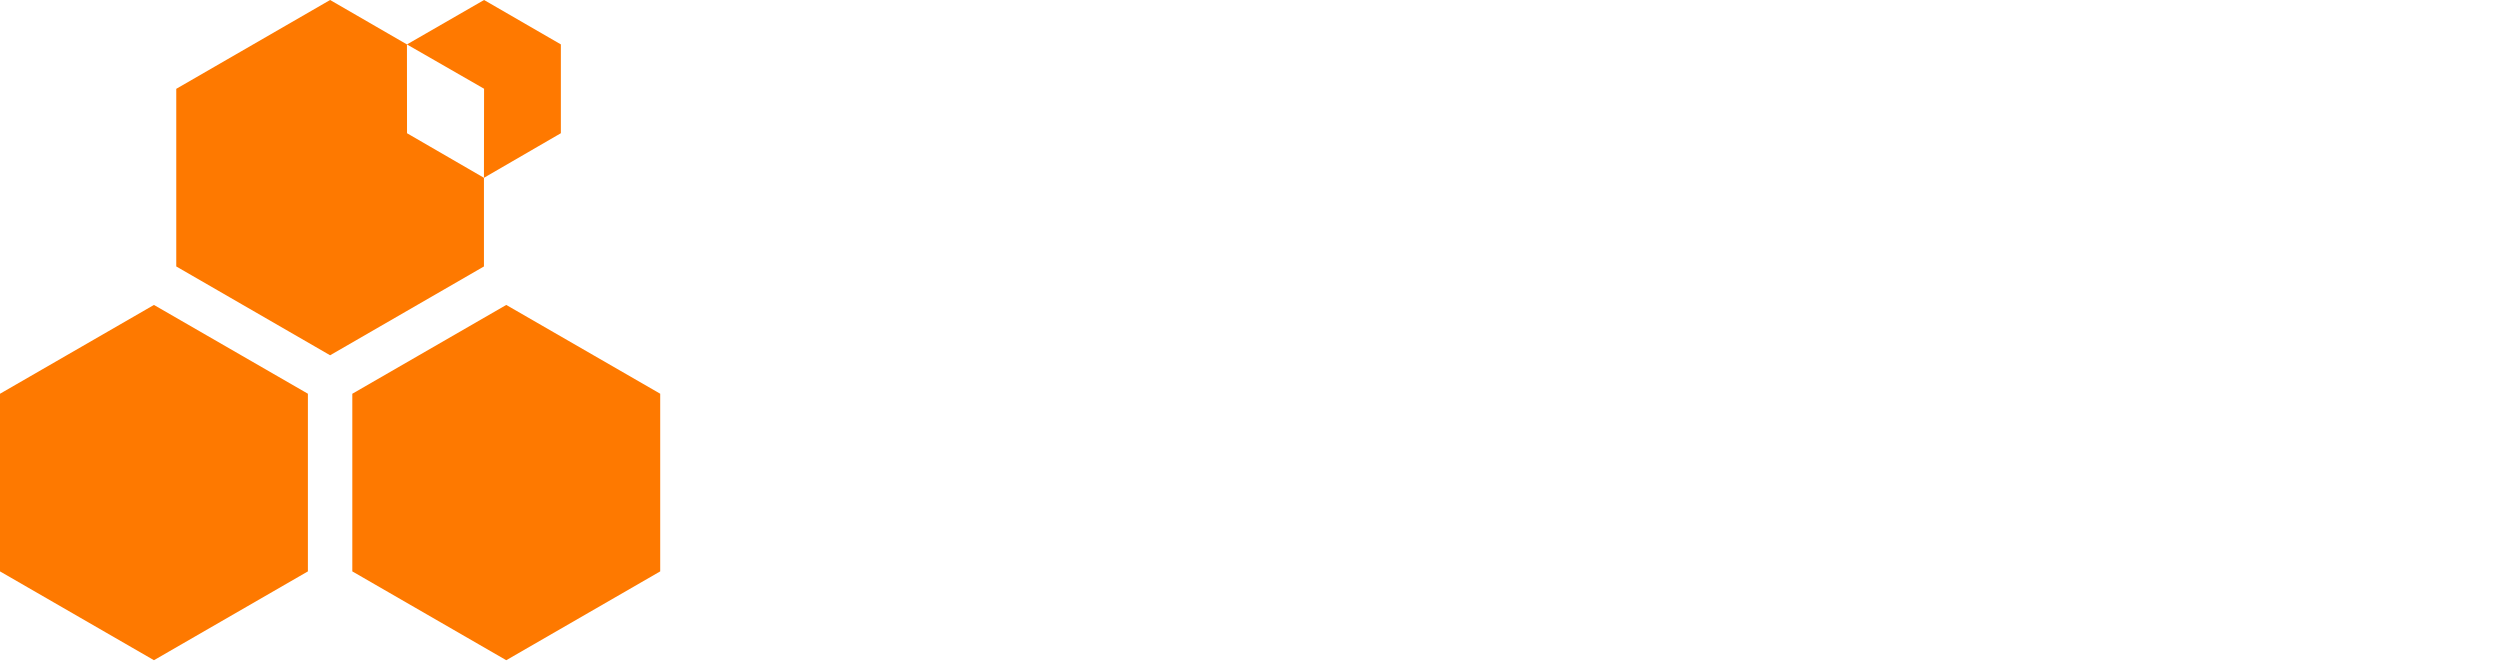
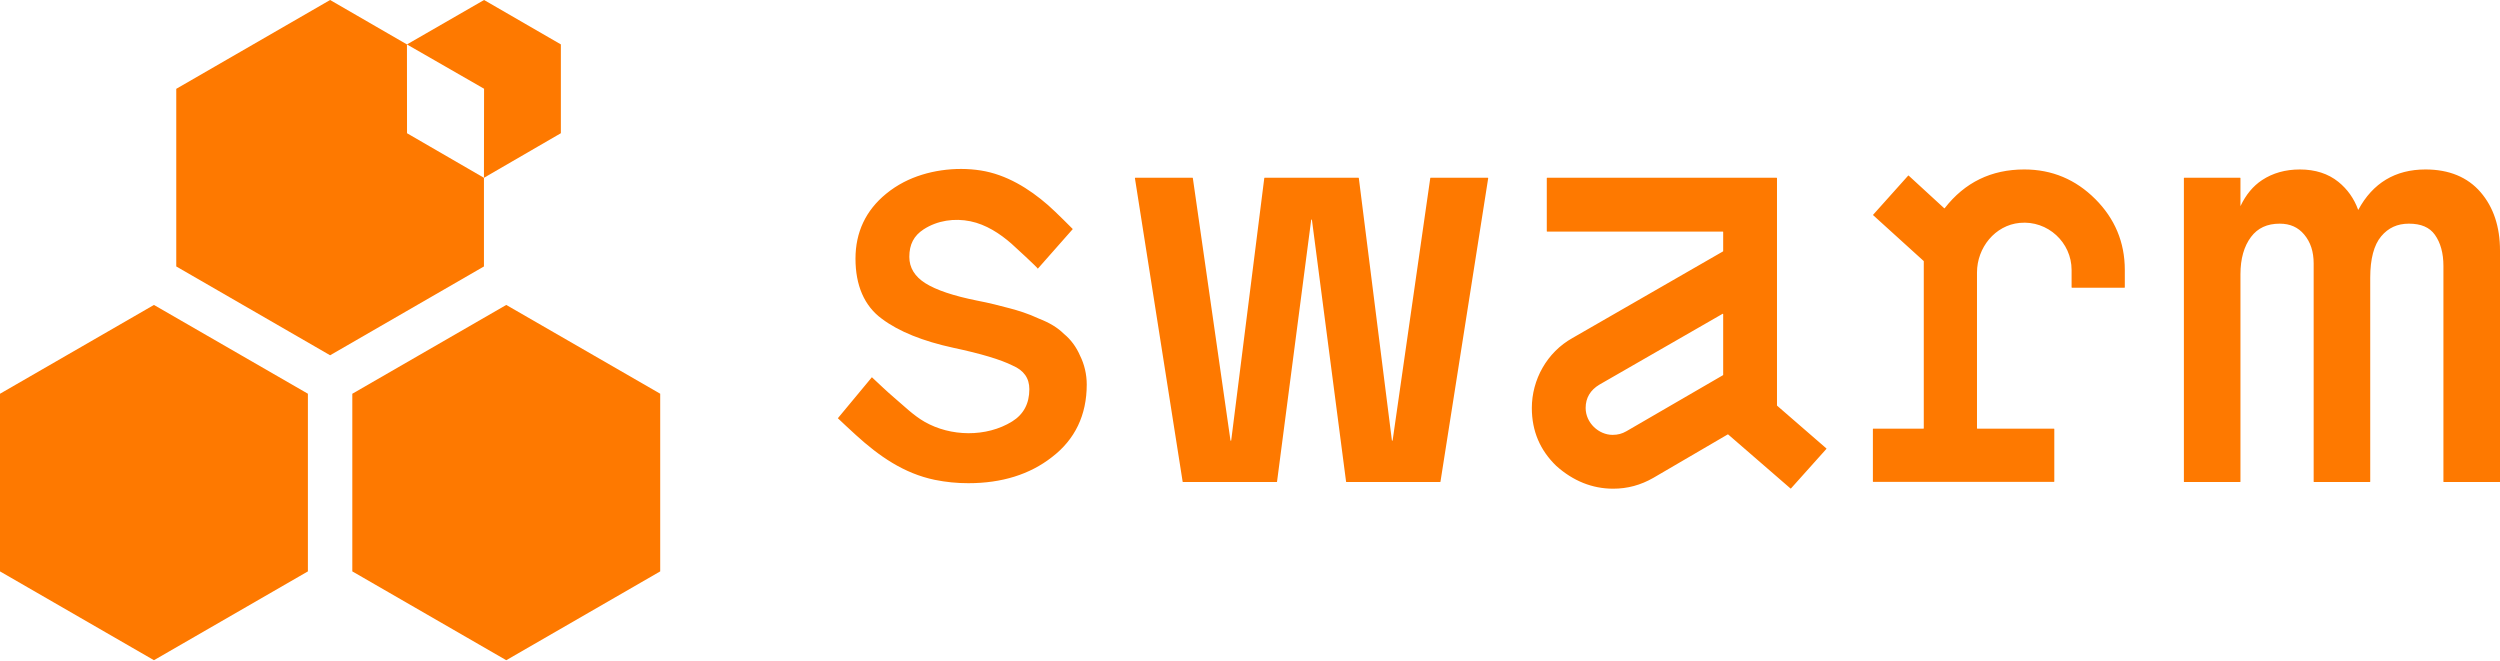
<svg xmlns="http://www.w3.org/2000/svg" class="h-6 lg:h-9 fill-current group-hover:text-opacity-75 duration-150 text-white" viewBox="0 0 4222.16 1115" version="1.1" id="svg10">
  <defs id="defs14" />
-   <path d="M0 665.01V965l260 150 260-150.01V664.96L260 515 0 665.01zM855 515 595 665v299.99L855 1115l260-150.01V664.95L855 515zM817.32 300.27l-129.91-75.25-.13-149.98L557.5 0 297.68 150.01V450L557.5 600l259.82-150V300.27z" id="path2" style="fill:#fe7900;fill-opacity:1;opacity:0.997" />
-   <path d="m817.32 300.27 129.91-75.3V75L817.52 0 687.28 75.04l130.24 74.83-.2 150.4z" id="path4" style="fill:#ff7900;fill-opacity:1" />
+   <path d="M0 665.01V965l260 150 260-150.01V664.96L260 515 0 665.01zM855 515 595 665v299.99L855 1115l260-150.01V664.95L855 515zM817.32 300.27l-129.91-75.25-.13-149.98L557.5 0 297.68 150.01V450L557.5 600l259.82-150V300.27z" id="path2" style="fill:#fe7900;fill-opacity:1" />
+   <path d="m817.32 300.27 129.91-75.3V75L817.52 0 687.28 75.04l130.24 74.83-.2 150.4z" id="path4" style="fill:#fe7900;fill-opacity:1" />
+   <g id="g8" style="fill:#fe7900;fill-opacity:1">
+     <path d="m2415.53 300.74-63.56 442.98c-.1.73-1.16.72-1.25-.01l-55.85-442.95a.63.63 0 0 0-.63-.55h-158.41a.64.64 0 0 0-.63.55l-55.85 442.99c-.09.73-1.15.74-1.25.01l-63.56-443.01a.63.63 0 0 0-.63-.54h-96.57a.63.63 0 0 0-.62.73l80.61 512.59c.05.31.31.53.62.53h158.16c.32 0 .59-.24.63-.55l57.68-442.16c.1-.73 1.16-.73 1.25 0l57.67 442.16c.04.31.31.55.63.55h158.16c.31 0 .58-.23.62-.53l80.61-512.59a.63.63 0 0 0-.62-.73h-96.58a.64.64 0 0 0-.63.54ZM4189.53 324.76c-22.01-25.59-53.37-38.57-93.2-38.57-50.94 0-89.06 22.89-113.39 68.06h-.38c-6.8-18.86-18-34.68-33.35-47.1-17.22-13.9-39.1-20.95-65.04-20.95-24.32 0-45.81 6.04-63.86 17.96-15.22 10.05-27.46 24.82-36.48 44.02v-47.33a.63.63 0 0 0-.63-.63h-94.28a.63.63 0 0 0-.63.63v512.58c0 .35.28.63.63.63h94.28c.35 0 .63-.28.63-.63V463.06c0-25.95 5.98-47.08 17.77-62.81 11.37-15.15 27.25-22.51 48.55-22.51 17.46 0 30.98 6.01 41.33 18.38 10.75 12.85 15.98 28.86 15.98 48.93v368.38c0 .35.28.63.63.63h94.28c.35 0 .63-.28.63-.63V469.06c0-31.75 6.22-55.29 18.48-69.94 12.04-14.39 27.36-21.39 46.83-21.39 20.53 0 34.89 6.16 43.91 18.83 9.55 13.45 14.39 31.1 14.39 52.48v364.37c0 .35.28.63.63.63h94.92V423.03c0-39.98-10.98-73.04-32.64-98.27ZM3084.49 758.16l-59.73 66.7a.64.64 0 0 1-.9.06l-105.21-91.18a.65.65 0 0 0-.75-.07l-125.83 73.49c-21.21 12.12-43.43 18.18-67.66 18.18-35.35 0-67.66-13.12-95.94-38.37-27.27-26.26-41.41-58.58-41.41-97.96 0-47.46 25.25-93.92 68.67-118.16l254.16-146.24c.2-.11.32-.33.32-.56v-32.32a.64.64 0 0 0-.64-.64h-296.62a.64.64 0 0 1-.64-.64v-89.59c0-.36.29-.64.64-.64h387.51c.36 0 .64.29.64.64v383.82c0 .19.08.36.22.49l83.1 72.09c.27.24.3.65.06.92Zm-337.87-29.78 163.27-94.74c.2-.12.32-.33.32-.56V530.54c0-.5-.54-.8-.96-.56L2701.17 649.6c-15.15 9.09-23.23 22.22-23.23 39.39 0 25.24 22.22 45.45 45.45 45.45 9.09 0 16.15-2.02 23.23-6.07ZM3538.58 336.12c-32.96-32.95-72.9-49.93-119.84-49.93-55.69 0-100.48 21.79-134.38 65.37a.61.61 0 0 1-.91.08l-59.94-55.04a.63.63 0 0 0-.9.04l-59.07 65.96a.64.64 0 0 0 .05.9l85.2 77.28c.13.12.21.29.21.47V723.3c0 .35-.29.64-.64.64h-84.66a.64.64 0 0 0-.64.64v88.59c0 .35.29.64.64.64h305.1c.35 0 .64-.29.64-.64v-88.59a.64.64 0 0 0-.64-.64h-129.29a.64.64 0 0 1-.64-.64V460.25c0-41.97 30.45-79.89 72.23-83.83 47.34-4.47 87.54 33.06 87.54 79.52v29.32c0 .35.29.64.64.64h88.6c.35 0 .64-.29.64-.64v-29.32c0-46.93-16.98-86.88-49.93-119.83ZM1823.98 600.5c-6.22-14.51-15.66-27.21-26.99-36.45-10.58-10.57-24.11-18.85-42.32-25.91-18.6-8.75-35.87-13.85-48.84-17.31-16.85-4.49-35.01-9.21-55.39-13.09-39.83-7.96-69.35-17.88-87.71-29.47-17.93-11.33-27.02-26.26-27.02-44.41 0-21.06 7.64-35.8 24.2-46.53 23.29-15.09 52.03-19.17 79.01-13.62 26.1 5.37 49.63 20.56 69.41 37.92 4.02 3.53 45.13 41.31 44.37 42.17l59.09-66.95s-28.44-28.8-41.92-40.54c-32.14-27.98-70.36-51.61-113.41-58.4-42.77-6.75-91.43-.29-129.98 19.65a172.67 172.67 0 0 0-29.97 19.71c-34.32 28.08-51.71 64.95-51.71 109.61s14.69 79.88 44.84 101.71c28.29 21.22 68.98 37.67 120.97 48.89 45.94 9.77 79.31 19.77 99.4 29.8 19.12 8.19 28.41 21.3 28.41 40.07 0 24.19-9.75 42.5-29.07 54.46-43.51 26.94-103.96 25.74-147.95.48-18.97-10.9-34.68-26.71-51.3-40.74-12.75-10.88-24.81-22.56-37.09-33.97-.14-.13-.28-.26-.48-.52l-57.52 69.28c-.17.21 28.12 26.19 30.59 28.44 38.88 35.44 80.79 64.78 133.12 75.62a280.5 280.5 0 0 0 56.85 5.65c56.29 0 103.73-14.81 140.95-43.99 39.04-29.79 58.84-71.09 58.84-122.73 0-17.07-3.97-34.03-11.37-48.82Z" id="path6" style="fill:#fe7900;fill-opacity:1" />
+   </g>
</svg>
